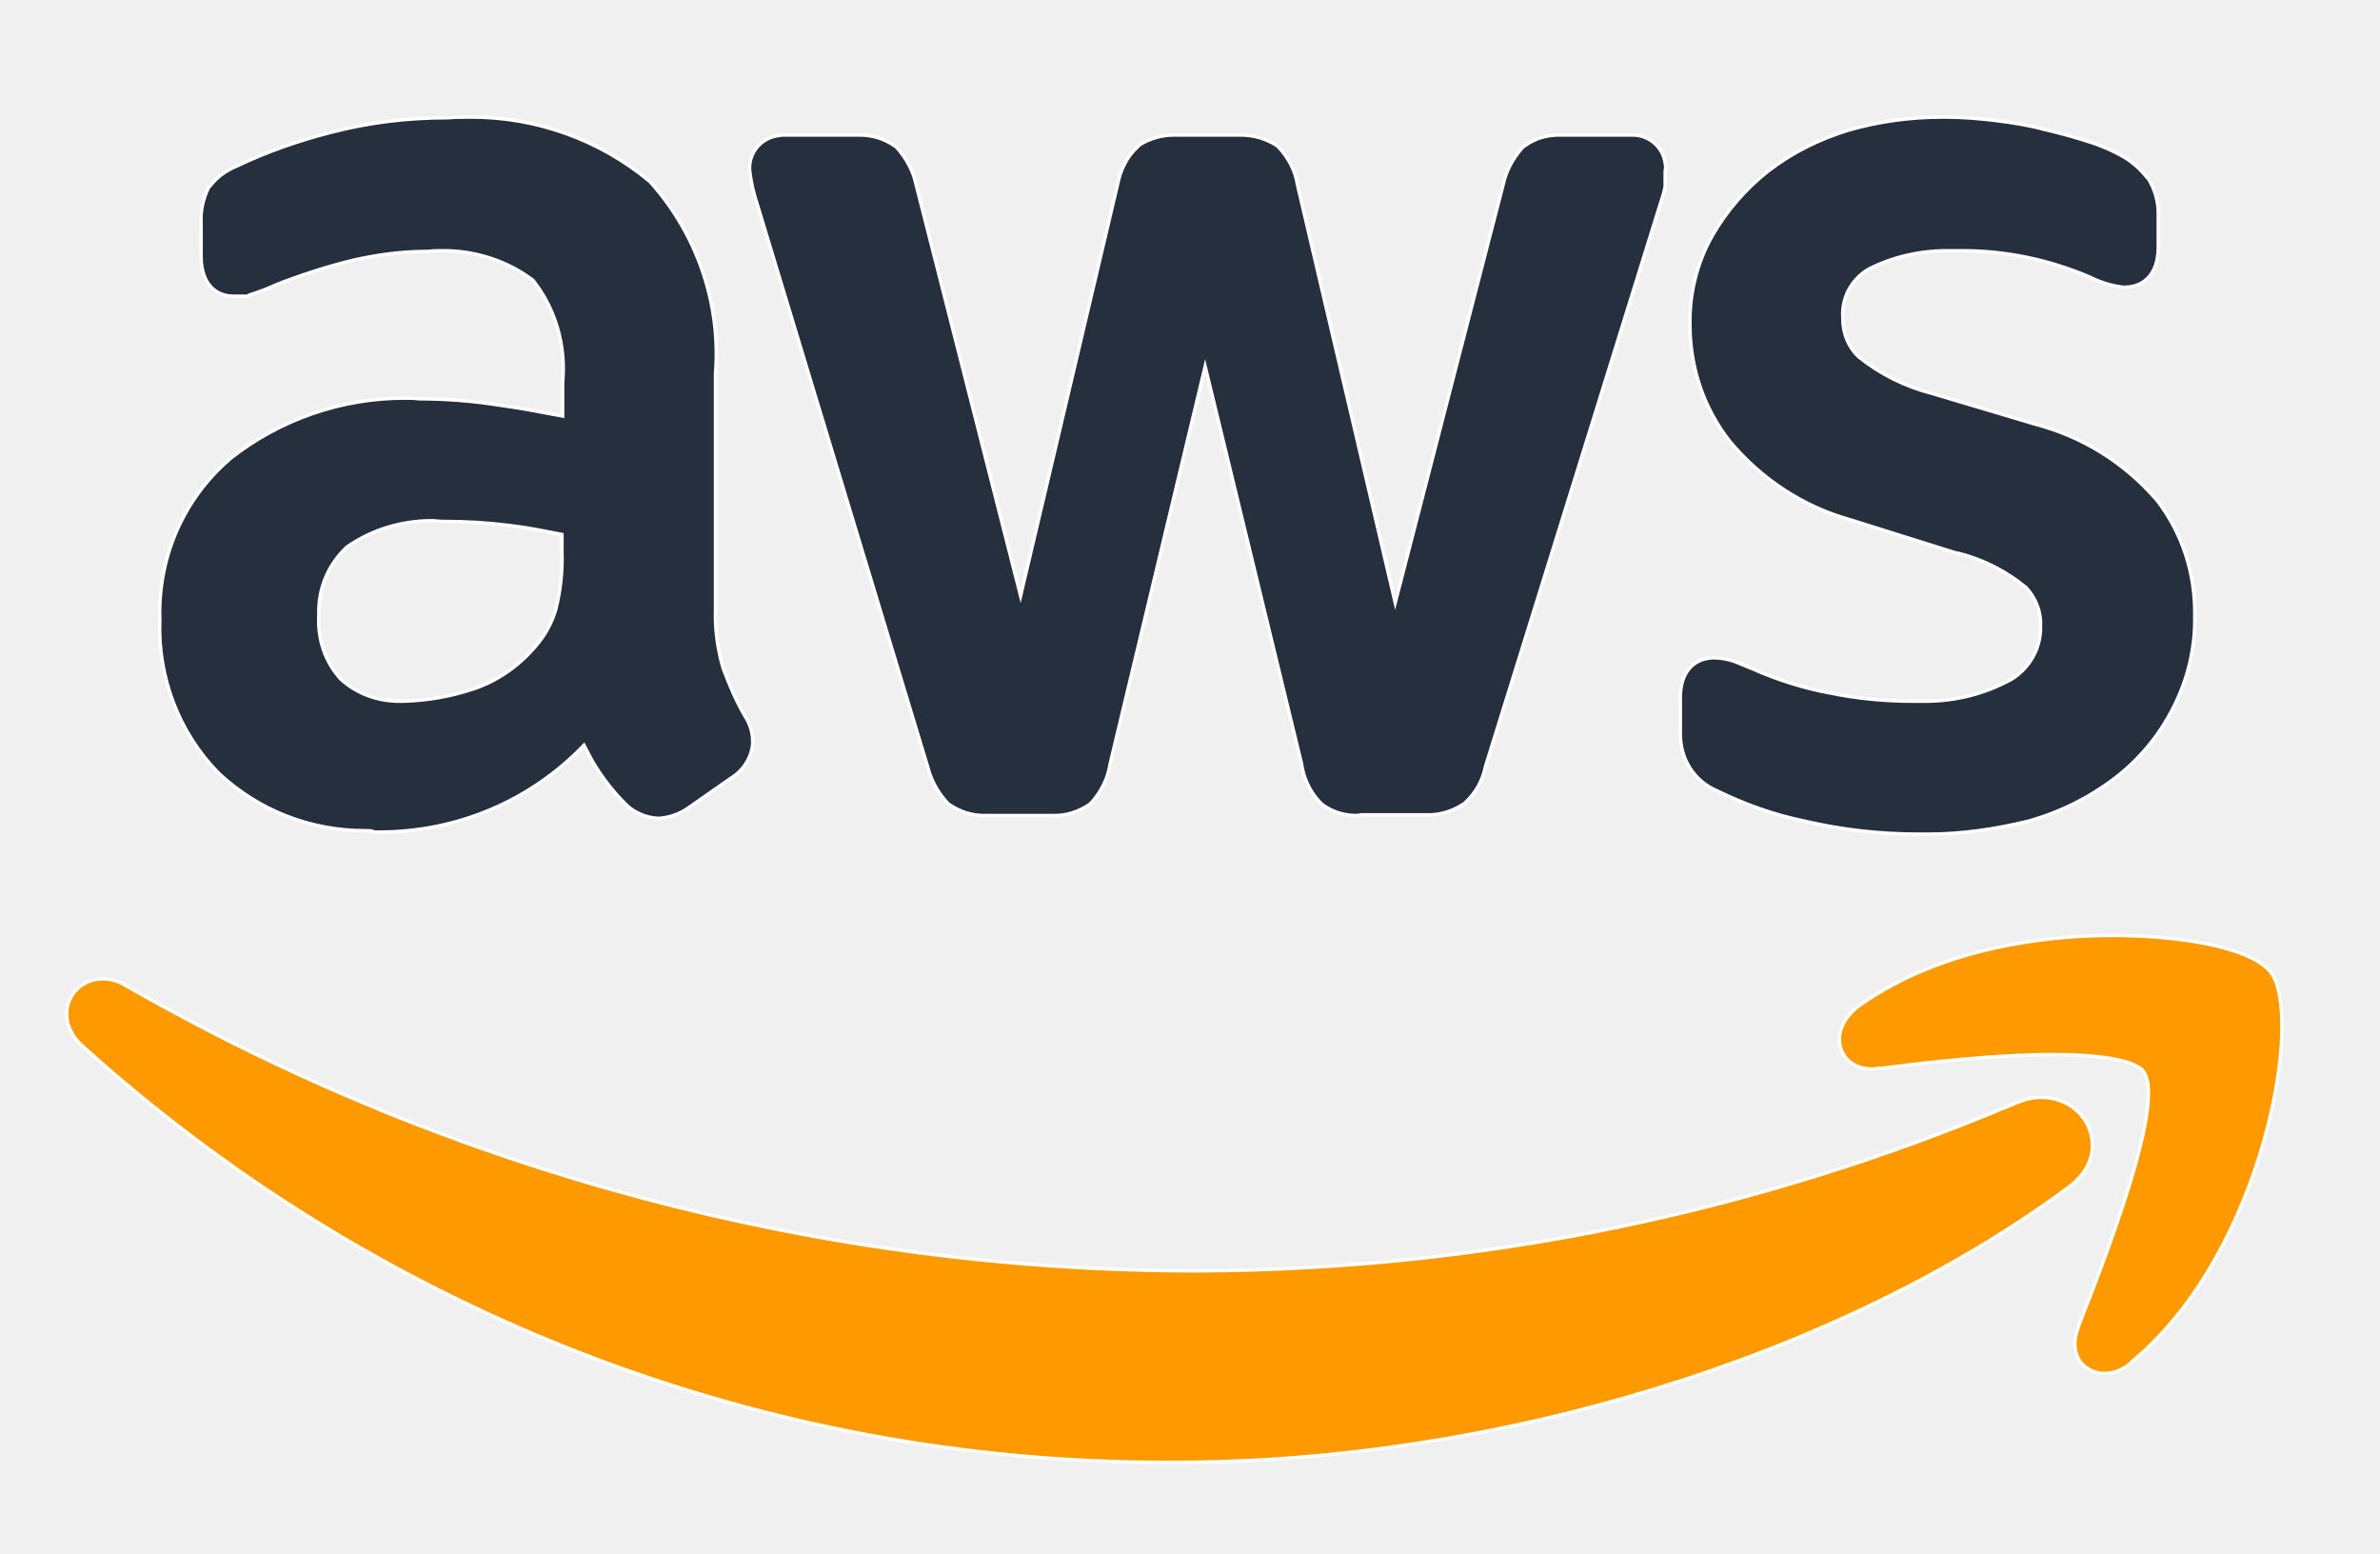
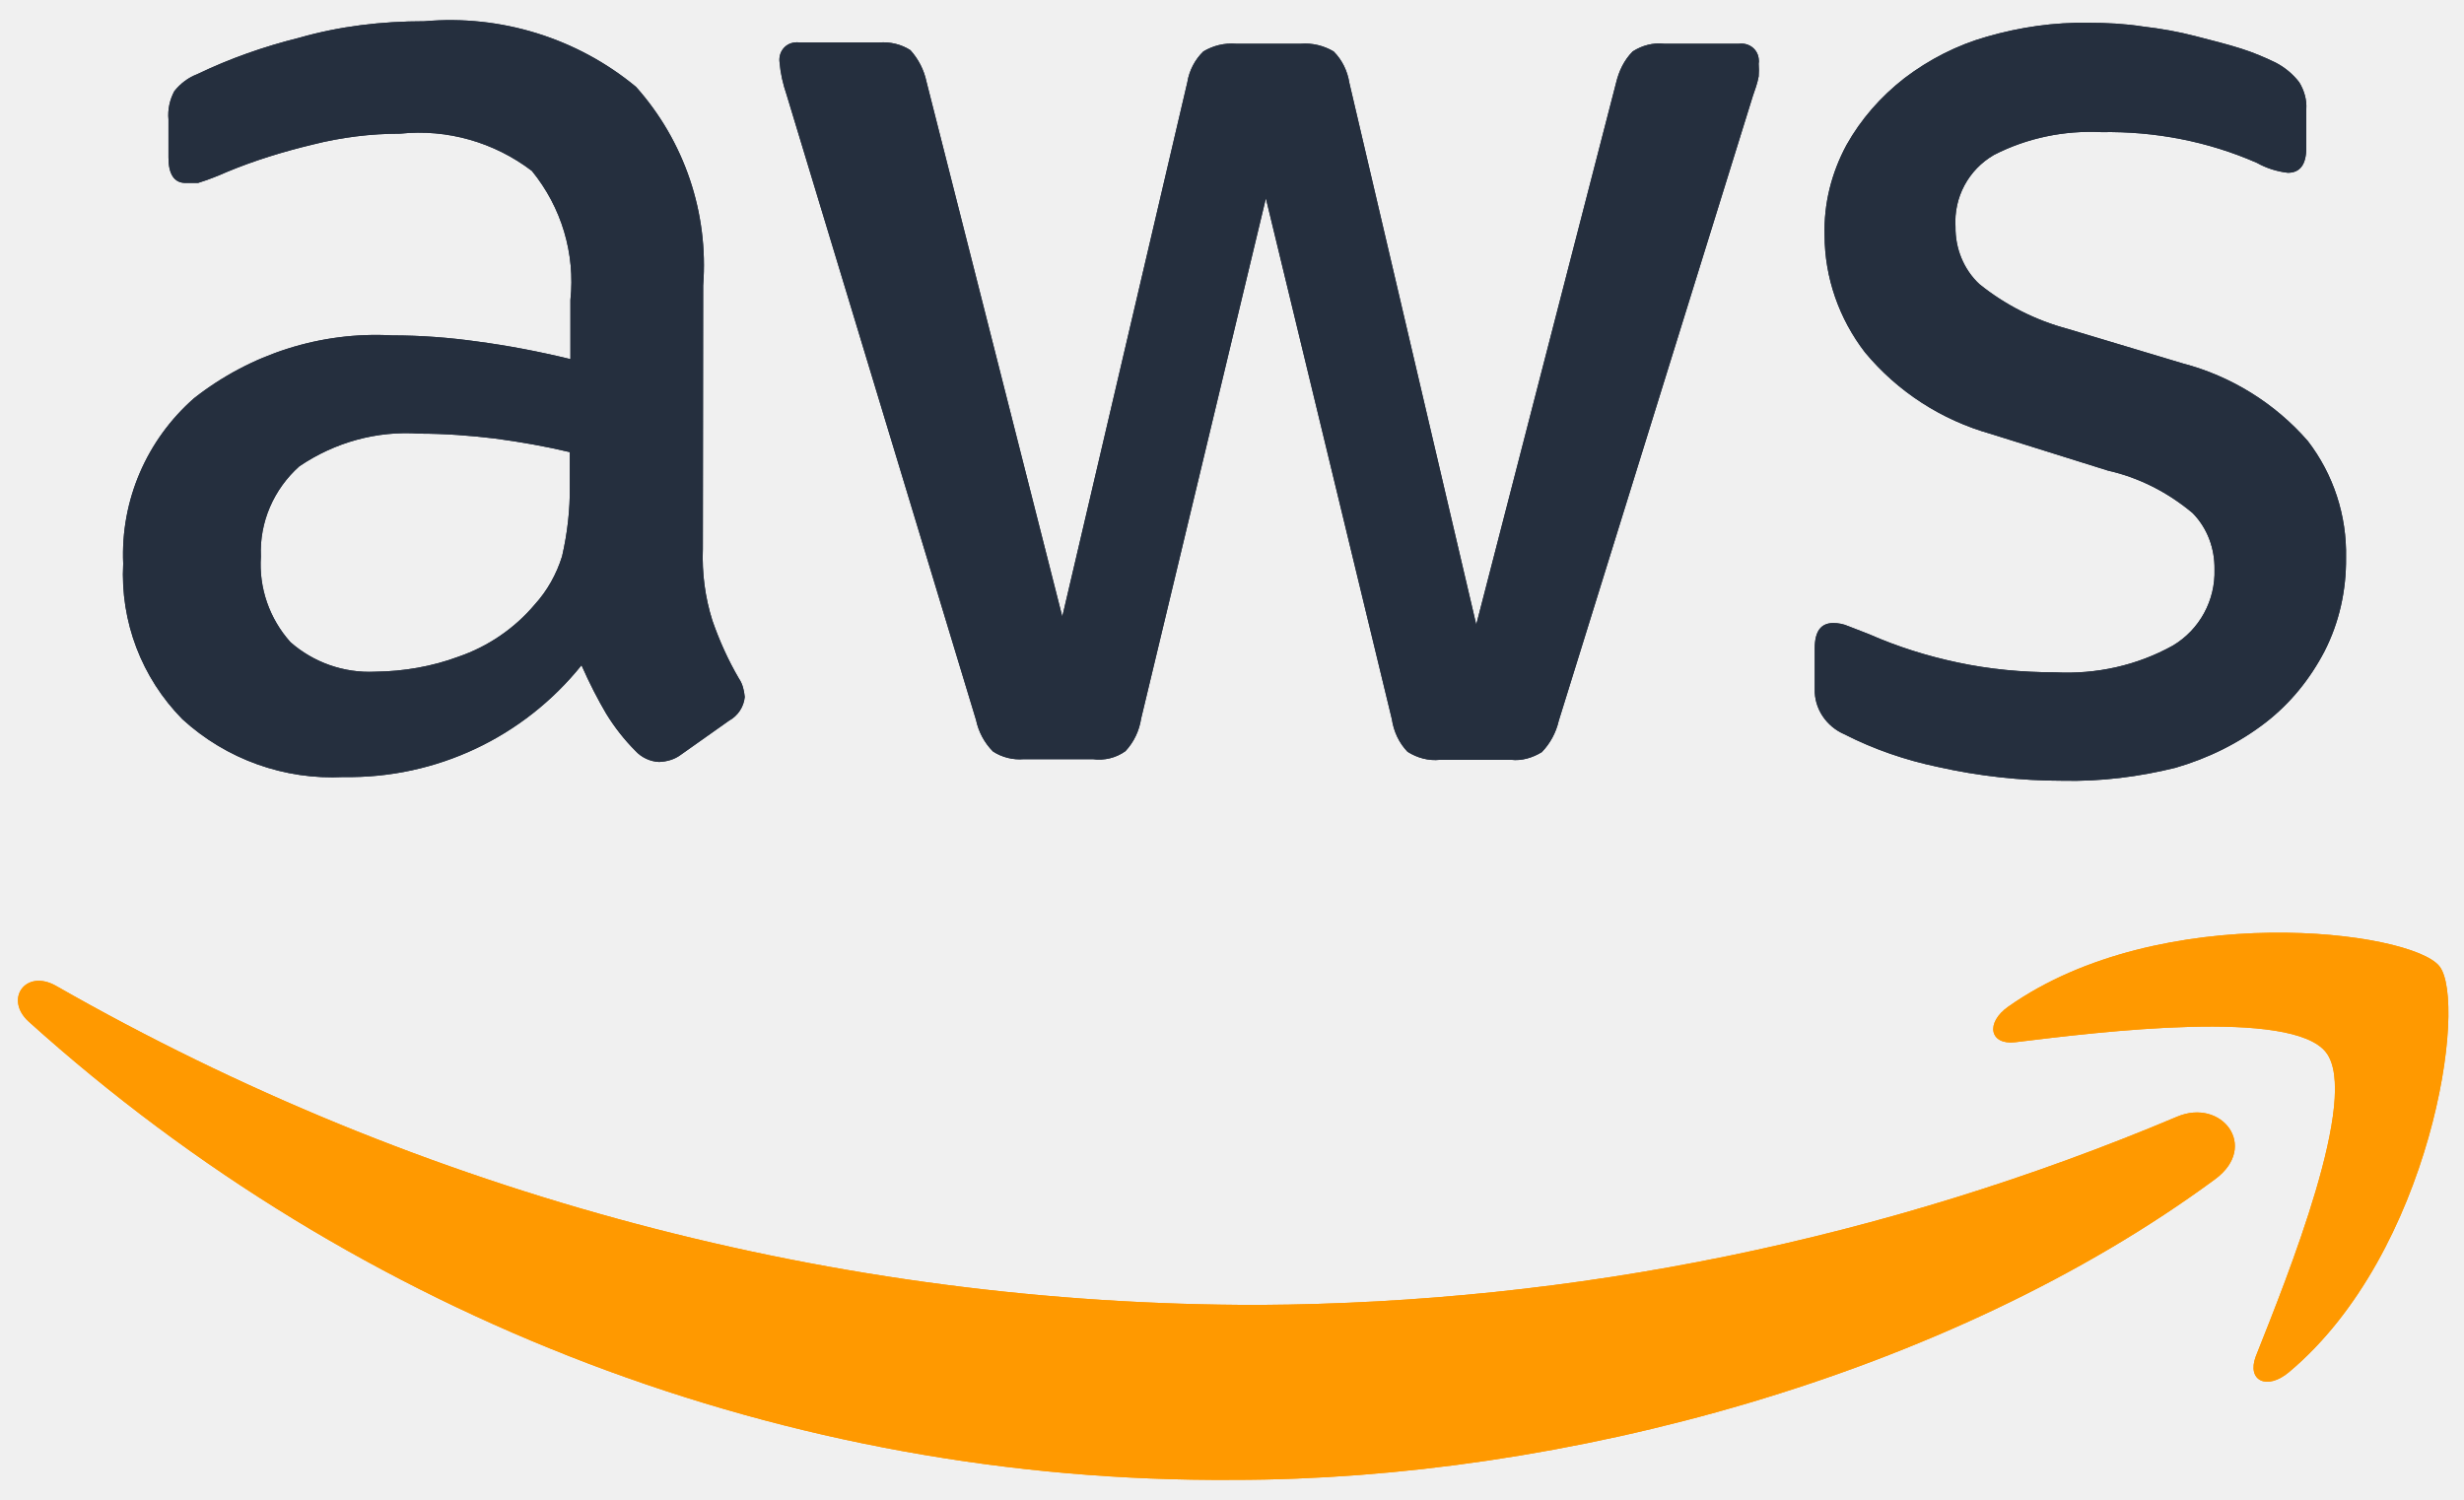
- <svg xmlns="http://www.w3.org/2000/svg" version="1.1" id="Layer_1" x="0px" y="0px" viewBox="0 0 345.6 225.6" style="enable-background:new 0 0 345.6 225.6;" xml:space="preserve">
+ <svg xmlns="http://www.w3.org/2000/svg" version="1.1" id="Layer_1" x="0px" y="0px" viewBox="0 0 800 487" style="enable-background:new 0 0 800 487;" xml:space="preserve">
  <style type="text/css">
- 	.st0{fill:#252F3E;stroke:#FFFFFF;stroke-width:0.5;stroke-miterlimit:10;}
- 	.st1{fill:#FF9900;stroke:#FFFFFF;stroke-width:0.5;stroke-miterlimit:10;}
+ 	.st0{fill:#252F3E;}
+ 	.st1{fill:#FF9900;}
</style>
-   <g>
-     <g>
-       <path class="st0" d="M280,121.1c-0.4,0-0.8,0-1.2,0h-0.1c-5.6,0-11.2-0.6-16.7-1.9c-4.4-0.9-8.6-2.4-12.7-4.4    c-3.3-1.4-5.3-4.6-5.3-8.2v-5.3c0-4.3,2.5-5.8,4.9-5.8c1,0,2,0.2,2.9,0.5l2.7,1.1c3.6,1.6,7.4,2.8,11.2,3.5c3.9,0.8,8,1.2,12,1.2    h0.3h0.1c0.5,0,1,0,1.5,0c4.4,0,8.7-1.1,12.5-3.2c2.6-1.6,4.3-4.5,4.2-7.7v-0.1c0.1-2-0.7-4-2.1-5.5c-2.9-2.4-6.3-4.1-9.9-5h-0.2    l-15.3-4.8c-6.9-1.9-13-5.9-17.6-11.4c-3.8-4.8-5.8-10.8-5.8-16.9c-0.1-4.5,1-9,3.2-12.9c2.1-3.7,4.9-6.9,8.2-9.5    c3.5-2.7,7.4-4.6,11.6-5.9c4.5-1.3,9.1-1.9,13.7-1.9h0.3c2.5,0,5,0.2,7.4,0.5c2.5,0.3,4.9,0.7,7.1,1.3c2.2,0.5,4.3,1.1,6.2,1.7    c1.7,0.5,3.3,1.2,4.8,2s2.8,1.9,3.9,3.3l0.1,0.1L312,26c0.9,1.5,1.4,3.2,1.4,4.9v5c0,4.3-2.5,5.8-4.9,5.8h-0.1h-0.1    c-1.7-0.2-3.3-0.7-4.9-1.5c-5.9-2.5-12.1-3.8-18.5-3.8c-0.2,0-0.8,0-0.8,0H284c-0.4,0-0.9,0-1.3,0c-3.9,0-7.9,0.9-11.4,2.7    c-2.5,1.5-3.9,4.2-3.7,7v0.1v0.1c0,2.1,0.8,4.1,2.3,5.5c3.1,2.5,6.7,4.3,10.6,5.3l15.1,4.5c6.8,1.8,12.8,5.5,17.5,10.9l0.1,0.1    c3.7,4.8,5.6,10.7,5.5,16.8c0.1,4.6-1,9.2-3.1,13.3c-2,4-4.9,7.5-8.4,10.2c-3.8,2.9-8,5-12.6,6.3    C289.7,120.4,284.8,121.1,280,121.1z M53,120.6c-7.9,0-15.4-2.9-21.2-8.3l-0.1-0.1c-5.7-5.8-8.8-13.9-8.5-22.1    c-0.3-9,3.3-17.5,10.1-23.4l0.1-0.1c7.2-5.7,16.2-8.8,25.3-8.8c0.7,0,1.4,0,2.2,0.1c3.8,0,7.7,0.3,11.5,0.9c3,0.4,6.1,1,9.3,1.6    v-4.8v-0.1c0.5-5.3-1-10.6-4.3-14.8c-3.7-2.8-8.3-4.3-13-4.3c-0.7,0-1.5,0-2.2,0.1h-0.1H62c-3.6,0-7.3,0.5-10.8,1.3    c-3.7,0.9-7.4,2.1-11,3.5c-1.3,0.6-2.6,1.1-3.9,1.5L35.9,43h-2c-2.3,0-4.7-1.5-4.7-5.8v-4.9c-0.1-1.7,0.3-3.4,1-4.9l0.1-0.2    l0.2-0.2c1-1.3,2.4-2.3,3.9-2.9c4.4-2.1,9-3.7,13.7-4.9c5.4-1.4,11-2.1,16.7-2.1H65c1.1-0.1,2.3-0.1,3.5-0.1    c9.4,0,18.6,3.3,25.8,9.3l0.1,0.1l0.1,0.1c6.7,7.5,10.2,17.6,9.4,27.7v34.2c-0.1,3,0.3,5.8,1.1,8.6c0.9,2.4,1.9,4.8,3.2,7    c0.7,1.1,1.1,2.3,1.1,3.6v0.2v0.2c-0.2,2.1-1.4,3.9-3.2,5l-6.3,4.4c-1.2,0.8-2.6,1.3-4.1,1.4h-0.1h-0.1c-1.8-0.1-3.6-0.9-4.8-2.2    c-1.6-1.6-3-3.4-4.2-5.3c-0.6-0.9-1.1-2-1.7-3.1c-7.8,8.1-18.4,12.6-29.8,12.6c-0.2,0-0.4,0-0.6,0C54,120.6,53.5,120.6,53,120.6z     M49.5,98.6c2.3,2.1,5.3,3.2,8.5,3.2c0.2,0,0.4,0,0.6,0c3.5-0.1,6.9-0.7,10.2-1.8c3.5-1.2,6.5-3.3,8.9-6.1c1.4-1.6,2.4-3.4,3-5.4    c0.7-2.8,1-5.6,0.9-8.4v-2.5c-2.5-0.5-5-1-7.5-1.3c-3.2-0.4-6.4-0.6-9.6-0.6h-0.1h-0.1c-0.5,0-1.1-0.1-1.6-0.1    c-4.4,0-8.7,1.3-12.3,3.8c-2.7,2.5-4.2,6-4.1,9.7v0.1v0.1C46.1,92.8,47.2,96.1,49.5,98.6z M197,118.4c-1.8,0-3.5-0.5-5-1.6    l-0.2-0.2l-0.2-0.2c-1.4-1.5-2.3-3.4-2.6-5.5l-14-57.7l-13.8,57.7c-0.3,2-1.2,3.9-2.6,5.5l-0.2,0.2l-0.2,0.2c-1.5,1-3.2,1.6-5,1.6    c-0.3,0-0.5,0-0.8,0h-8.8c-0.2,0-0.5,0-0.7,0c-1.7,0-3.4-0.5-4.9-1.5l-0.2-0.1l-0.2-0.2c-1.4-1.5-2.4-3.3-2.9-5.3L110,29.8    c-0.5-1.5-0.9-3.1-1.1-4.7c-0.4-2.6,1.4-5,4-5.4c0.2,0,0.5-0.1,0.7-0.1s0.3,0,0.5,0h10.1c0.2,0,0.5,0,0.7,0c1.7,0,3.4,0.5,4.9,1.5    l0.3,0.2l0.2,0.2c1.3,1.5,2.3,3.3,2.7,5.2l15.2,59.8l14.1-59.8c0.4-2,1.3-3.9,2.8-5.3l0.2-0.2l0.2-0.2c1.5-0.9,3.2-1.4,5-1.4    c0.2,0,0.5,0,0.7,0h8.3c0.2,0,0.5,0,0.7,0c1.8,0,3.5,0.5,5,1.4l0.3,0.2l0.2,0.2c1.4,1.5,2.4,3.4,2.7,5.4l14.2,60.7l15.7-60.8    c0.4-1.9,1.4-3.7,2.7-5.2l0.2-0.2l0.3-0.2c1.4-1,3.1-1.5,4.9-1.5c0.2,0,0.5,0,0.7,0h9.5c0.2,0,0.3,0,0.5,0c2.3,0,4.4,1.7,4.7,4.1    c0.1,0.4,0.1,0.7,0,1.1c0,0.6,0,1.2,0,1.9v0.2v0.2c-0.2,1-0.5,1.9-0.8,2.8l-25.3,81.4c-0.4,2-1.4,3.8-2.9,5.2l-0.2,0.2l-0.2,0.1    c-1.4,0.9-3.1,1.5-4.9,1.5c-0.2,0-0.5,0-0.7,0h-9C197.5,118.3,197.2,118.4,197,118.4z" />
-     </g>
-     <g>
-       <path class="st1" d="M169.2,212.3c-58.2,0-114.1-21.5-157.3-60.5c-2-1.8-2.7-4.3-1.9-6.4c0.8-2,2.7-3.3,4.9-3.3    c1.1,0,2.3,0.3,3.4,1c47.3,27.1,101.1,41.4,155.6,41.4h0.2c41-0.2,80.9-8.4,118.7-24.4c1.2-0.5,2.4-0.8,3.6-0.8    c3.3,0,6.2,2,7.1,4.9c1,3-0.2,6.1-3.3,8.3c-33.2,24.5-82.8,39.8-129.6,39.8C170.2,212.3,169.7,212.3,169.2,212.3z" />
-     </g>
-     <g>
-       <path class="st1" d="M305.6,199.4c-1.5,0-2.8-0.7-3.6-1.8c-0.5-0.8-1.2-2.4-0.2-4.9l0.1-0.4c8.5-21.4,11.7-33.8,9.3-36.8    c-0.4-0.6-2.7-2.4-13.1-2.4c-8.5,0-18.7,1.2-24.9,2h-0.4c-0.3,0-0.6,0.1-0.9,0.1c-2.3,0-4-1.1-4.6-3c-0.7-2.1,0.4-4.6,2.8-6.3    c12.5-8.8,28.4-10.1,36.7-10.1c9.3,0,19.9,1.6,22.9,5.3c4.9,6.1-0.8,40.4-19.9,56.4C308.6,198.8,307,199.4,305.6,199.4z" />
-     </g>
-   </g>
+   <path class="st0" d="M228.2,178.2c-0.3,7.9,0.7,15.7,3.1,23.3c2.3,6.6,5.1,12.8,8.6,18.8c1.2,1.7,1.7,3.9,1.9,6  c-0.3,3.2-2.2,6.1-5.1,7.7l-15.7,11.1c-2,1.5-4.5,2.2-7,2.3c-2.9-0.1-5.8-1.5-7.7-3.6c-3.6-3.6-6.8-7.7-9.5-12.1  c-2.6-4.4-5.4-9.8-8-15.7c-18.8,23.4-47.2,36.8-77.2,36.3c-19.2,1-38.1-5.7-52.4-18.8c-13.2-13.4-20.2-31.7-19.2-50.5  c-0.9-20.5,7.6-40.2,23-53.7c18.3-14.4,41.2-21.7,64.3-20.4c9.3,0,18.6,0.7,27.8,2c9.8,1.3,19.8,3.2,30.1,5.7V97.4  c1.6-15.1-2.9-30.1-12.5-41.9c-12.2-9.3-27.5-13.7-42.8-12.1c-9.5,0-19.1,1.2-28.2,3.5c-9.6,2.3-19.1,5.2-28.2,9  c-2.9,1.3-6,2.5-9.2,3.5h-4.1c-3.6,0-5.5-2.8-5.5-8.2V38.8c-0.3-3.2,0.4-6.4,1.9-9.2c2-2.5,4.5-4.4,7.4-5.5c10.6-5.1,21.7-9,33-11.8  c13.2-3.8,26.9-5.4,40.8-5.4c24.7-2.2,49.5,5.4,68.7,21.3c15.7,17.6,23.6,40.9,21.8,64.5L228.2,178.2z M121.8,218.1  c9.3-0.1,18.5-1.7,27.1-4.9c9.6-3.3,18.2-9.2,24.7-16.9c4.1-4.5,7.1-9.9,8.9-15.7c1.7-7.4,2.6-15.1,2.5-22.7v-11.1  c-8-1.9-16-3.3-24.2-4.4c-8.2-1-16.5-1.6-24.6-1.6c-13.8-1-27.5,2.8-39,10.6c-8.3,7.4-13,18.1-12.5,29.3  c-0.7,10.2,2.8,20.2,9.6,27.8C101.8,215.1,111.7,218.6,121.8,218.1z M332.4,246.5c-3.5,0.3-7.1-0.6-10-2.5  c-2.8-2.8-4.7-6.4-5.5-10.2L255.4,30.8c-1.2-3.5-2-7-2.3-10.6c-0.4-3.1,1.6-6,4.8-6.4c0.6-0.1,1.2-0.1,1.7,0h25.8  c3.6-0.3,7.3,0.6,10.2,2.5c2.6,2.9,4.4,6.4,5.2,10.2l44.1,173.7l40.6-173.5c0.6-3.8,2.5-7.4,5.2-10c3.2-1.9,6.8-2.8,10.6-2.5h21.1  c3.6-0.3,7.4,0.6,10.6,2.5c2.8,2.8,4.5,6.4,5.1,10.2l41.2,175.9l45.4-175.9c0.9-3.8,2.6-7.4,5.4-10.2c3.1-2,6.7-2.9,10.2-2.5h24.3  c3.1-0.4,6,1.6,6.4,4.8c0.1,0.6,0.1,1.2,0,1.7c0.1,1.3,0.1,2.8,0,4.1c-0.4,2.2-1.2,4.4-1.9,6.4L506.1,234c-0.9,3.9-2.8,7.4-5.5,10.2  c-3.1,1.9-6.6,2.9-10,2.5h-23c-3.8,0.4-7.4-0.6-10.6-2.6c-2.8-2.9-4.5-6.6-5.1-10.6L411,64.4l-40.5,168.9c-0.6,3.9-2.3,7.6-5.1,10.6  c-3.1,2.2-6.8,3.1-10.6,2.6H332.4z M669.6,253.5c-13.5,0-27.2-1.5-40.5-4.5c-10.5-2.2-20.7-5.7-30.3-10.6c-5.8-2.5-9.8-8.3-9.6-14.7  v-13.2c0-5.5,2-8.2,6-8.2c1.7,0,3.3,0.3,4.9,1l6.7,2.6c9.3,4.1,18.9,7.1,28.8,9.2c10.3,2.2,21,3.2,31.6,3.2  c13.4,0.7,26.6-2.2,38.3-8.7c8.7-5.2,13.8-14.7,13.5-24.7c0.1-6.8-2.3-13.4-7.1-18.3c-8-6.7-17.3-11.5-27.5-13.8l-38-11.9  c-16-4.5-30.3-13.7-40.9-26.5c-8.4-10.9-13.1-24.3-13.1-38c-0.3-10.2,2.2-20.2,7.1-29.3c4.7-8.4,11.1-15.7,18.8-21.7  c8-6.1,17.2-10.8,26.8-13.5c10.8-3.1,21.8-4.7,33-4.5c6,0,11.8,0.3,17.6,1.2c6,0.7,11.6,1.7,17,3.1s10.3,2.6,15,4.1  c3.8,1.2,7.6,2.8,11.1,4.5c3.1,1.6,5.7,3.8,7.7,6.4c1.6,2.6,2.5,5.7,2.3,8.7v12.5c0,5.5-2,8.2-6,8.2c-3.5-0.4-7-1.5-10-3.2  c-15.9-7-33.2-10.3-50.5-10c-12.1-0.6-24.2,1.9-34.9,7.4c-8.3,4.8-13.1,13.8-12.5,23.3c-0.1,7,2.6,13.8,7.7,18.6  c8.4,6.8,18.3,11.8,28.8,14.6l37.3,11.2c15.7,4.1,30,13,40.6,25.2c8.3,10.8,12.7,24.2,12.4,37.9c0.1,10.6-2.2,21-7,30.4  c-4.7,9-11.1,16.9-19.1,23.1c-8.7,6.7-18.6,11.6-29.3,14.7C694.6,252.2,682.1,253.8,669.6,253.5z" />
+   <path class="st1" d="M719.3,382.8c-86.5,63.8-211.7,97.7-318.8,97.7c-144.4,1-283.9-52.1-391.2-148.8c-8-7.3-1-17.2,8.9-11.6  C137,388,271.7,423.8,408.9,423.7c102.3-0.6,203.5-21.3,297.9-61.1C721.3,356.4,733.5,372.2,719.3,382.8z" />
+   <path class="st1" d="M755.2,341.7c-11.1-14.3-73.1-6.7-100.9-3.3c-8.3,1-9.8-6.3-2.2-11.6c49.4-34.8,130.6-24.7,139.9-13.1  c9.3,11.6-2.5,93-48.8,131.8c-7.1,6-13.8,2.9-10.8-5.1C742.8,414.2,766.3,356,755.2,341.7z" />
+   <path class="st0" d="M228.2,178.2c-0.3,7.9,0.7,15.7,3.1,23.3c2.3,6.6,5.1,12.8,8.6,18.8c1.2,1.7,1.7,3.9,1.9,6  c-0.3,3.2-2.2,6.1-5.1,7.7l-15.7,11.1c-2,1.5-4.5,2.2-7,2.3c-2.9-0.1-5.8-1.5-7.7-3.6c-3.6-3.6-6.8-7.7-9.5-12.1  c-2.6-4.4-5.4-9.8-8-15.7c-18.8,23.4-47.2,36.8-77.2,36.3c-19.2,1-38.1-5.7-52.4-18.8c-13.2-13.4-20.2-31.7-19.2-50.5  c-0.9-20.5,7.6-40.2,23-53.7c18.3-14.4,41.2-21.7,64.3-20.4c9.3,0,18.6,0.7,27.8,2c9.8,1.3,19.8,3.2,30.1,5.7V97.4  c1.6-15.1-2.9-30.1-12.5-41.9c-12.2-9.3-27.5-13.7-42.8-12.1c-9.5,0-19.1,1.2-28.2,3.5c-9.6,2.3-19.1,5.2-28.2,9  c-2.9,1.3-6,2.5-9.2,3.5h-4.1c-3.6,0-5.5-2.8-5.5-8.2V38.8c-0.3-3.2,0.4-6.4,1.9-9.2c2-2.5,4.5-4.4,7.4-5.5c10.6-5.1,21.7-9,33-11.8  c13.2-3.8,26.9-5.4,40.8-5.4c24.7-2.2,49.5,5.4,68.7,21.3c15.7,17.6,23.6,40.9,21.8,64.5L228.2,178.2z M121.8,218.1  c9.3-0.1,18.5-1.7,27.1-4.9c9.6-3.3,18.2-9.2,24.7-16.9c4.1-4.5,7.1-9.9,8.9-15.7c1.7-7.4,2.6-15.1,2.5-22.7v-11.1  c-8-1.9-16-3.3-24.2-4.4c-8.2-1-16.5-1.6-24.6-1.6c-13.8-1-27.5,2.8-39,10.6c-8.3,7.4-13,18.1-12.5,29.3  c-0.7,10.2,2.8,20.2,9.6,27.8C101.8,215.1,111.7,218.6,121.8,218.1z M332.4,246.5c-3.5,0.3-7.1-0.6-10-2.5  c-2.8-2.8-4.7-6.4-5.5-10.2L255.4,30.8c-1.2-3.5-2-7-2.3-10.6c-0.4-3.1,1.6-6,4.8-6.4c0.6-0.1,1.2-0.1,1.7,0h25.8  c3.6-0.3,7.3,0.6,10.2,2.5c2.6,2.9,4.4,6.4,5.2,10.2l44.1,173.7l40.6-173.5c0.6-3.8,2.5-7.4,5.2-10c3.2-1.9,6.8-2.8,10.6-2.5h21.1  c3.6-0.3,7.4,0.6,10.6,2.5c2.8,2.8,4.5,6.4,5.1,10.2l41.2,175.9l45.4-175.9c0.9-3.8,2.6-7.4,5.4-10.2c3.1-2,6.7-2.9,10.2-2.5h24.3  c3.1-0.4,6,1.6,6.4,4.8c0.1,0.6,0.1,1.2,0,1.7c0.1,1.3,0.1,2.8,0,4.1c-0.4,2.2-1.2,4.4-1.9,6.4L506.1,234c-0.9,3.9-2.8,7.4-5.5,10.2  c-3.1,1.9-6.6,2.9-10,2.5h-23c-3.8,0.4-7.4-0.6-10.6-2.6c-2.8-2.9-4.5-6.6-5.1-10.6L411,64.4l-40.5,168.9c-0.6,3.9-2.3,7.6-5.1,10.6  c-3.1,2.2-6.8,3.1-10.6,2.6H332.4z M669.6,253.5c-13.5,0-27.2-1.5-40.5-4.5c-10.5-2.2-20.7-5.7-30.3-10.6c-5.8-2.5-9.8-8.3-9.6-14.7  v-13.2c0-5.5,2-8.2,6-8.2c1.7,0,3.3,0.3,4.9,1l6.7,2.6c9.3,4.1,18.9,7.1,28.8,9.2c10.3,2.2,21,3.2,31.6,3.2  c13.4,0.7,26.6-2.2,38.3-8.7c8.7-5.2,13.8-14.7,13.5-24.7c0.1-6.8-2.3-13.4-7.1-18.3c-8-6.7-17.3-11.5-27.5-13.8l-38-11.9  c-16-4.5-30.3-13.7-40.9-26.5c-8.4-10.9-13.1-24.3-13.1-38c-0.3-10.2,2.2-20.2,7.1-29.3c4.7-8.4,11.1-15.7,18.8-21.7  c8-6.1,17.2-10.8,26.8-13.5c10.8-3.1,21.8-4.7,33-4.5c6,0,11.8,0.3,17.6,1.2c6,0.7,11.6,1.7,17,3.1s10.3,2.6,15,4.1  c3.8,1.2,7.6,2.8,11.1,4.5c3.1,1.6,5.7,3.8,7.7,6.4c1.6,2.6,2.5,5.7,2.3,8.7v12.5c0,5.5-2,8.2-6,8.2c-3.5-0.4-7-1.5-10-3.2  c-15.9-7-33.2-10.3-50.5-10c-12.1-0.6-24.2,1.9-34.9,7.4c-8.3,4.8-13.1,13.8-12.5,23.3c-0.1,7,2.6,13.8,7.7,18.6  c8.4,6.8,18.3,11.8,28.8,14.6l37.3,11.2c15.7,4.1,30,13,40.6,25.2c8.3,10.8,12.7,24.2,12.4,37.9c0.1,10.6-2.2,21-7,30.4  c-4.7,9-11.1,16.9-19.1,23.1c-8.7,6.7-18.6,11.6-29.3,14.7C694.6,252.2,682.1,253.8,669.6,253.5z" />
+   <path class="st1" d="M719.3,382.8c-86.5,63.8-211.7,97.7-318.8,97.7c-144.4,1-283.9-52.1-391.2-148.8c-8-7.3-1-17.2,8.9-11.6  C137,388,271.7,423.8,408.9,423.7c102.3-0.6,203.5-21.3,297.9-61.1C721.3,356.4,733.5,372.2,719.3,382.8z" />
+   <path class="st1" d="M755.2,341.7c-11.1-14.3-73.1-6.7-100.9-3.3c-8.3,1-9.8-6.3-2.2-11.6c49.4-34.8,130.6-24.7,139.9-13.1  c9.3,11.6-2.5,93-48.8,131.8c-7.1,6-13.8,2.9-10.8-5.1C742.8,414.2,766.3,356,755.2,341.7z" />
</svg>
